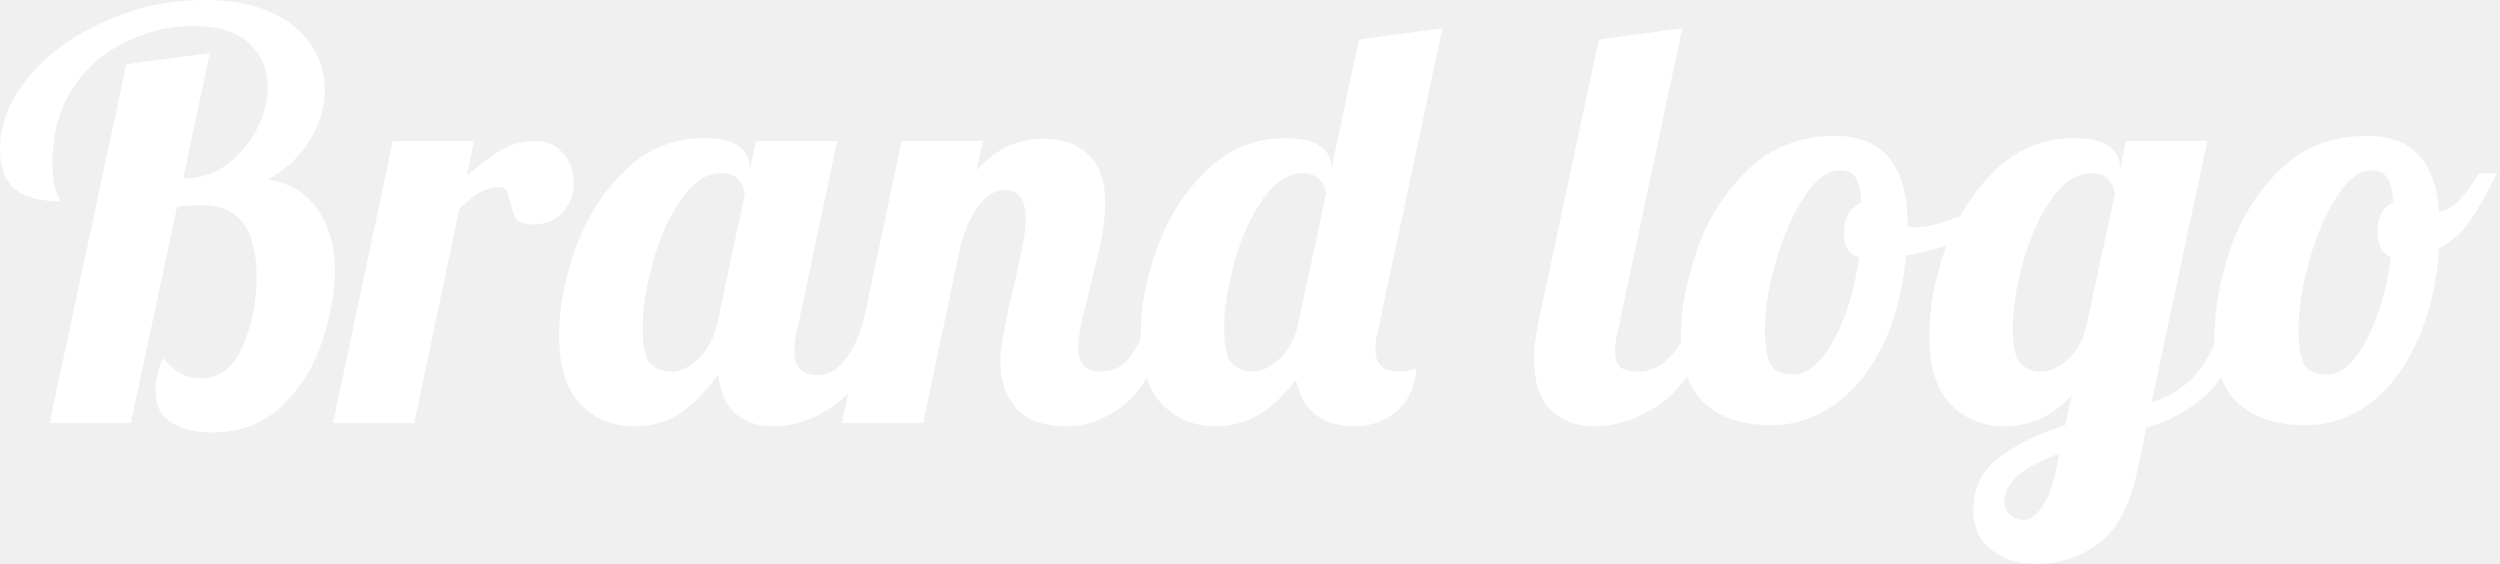
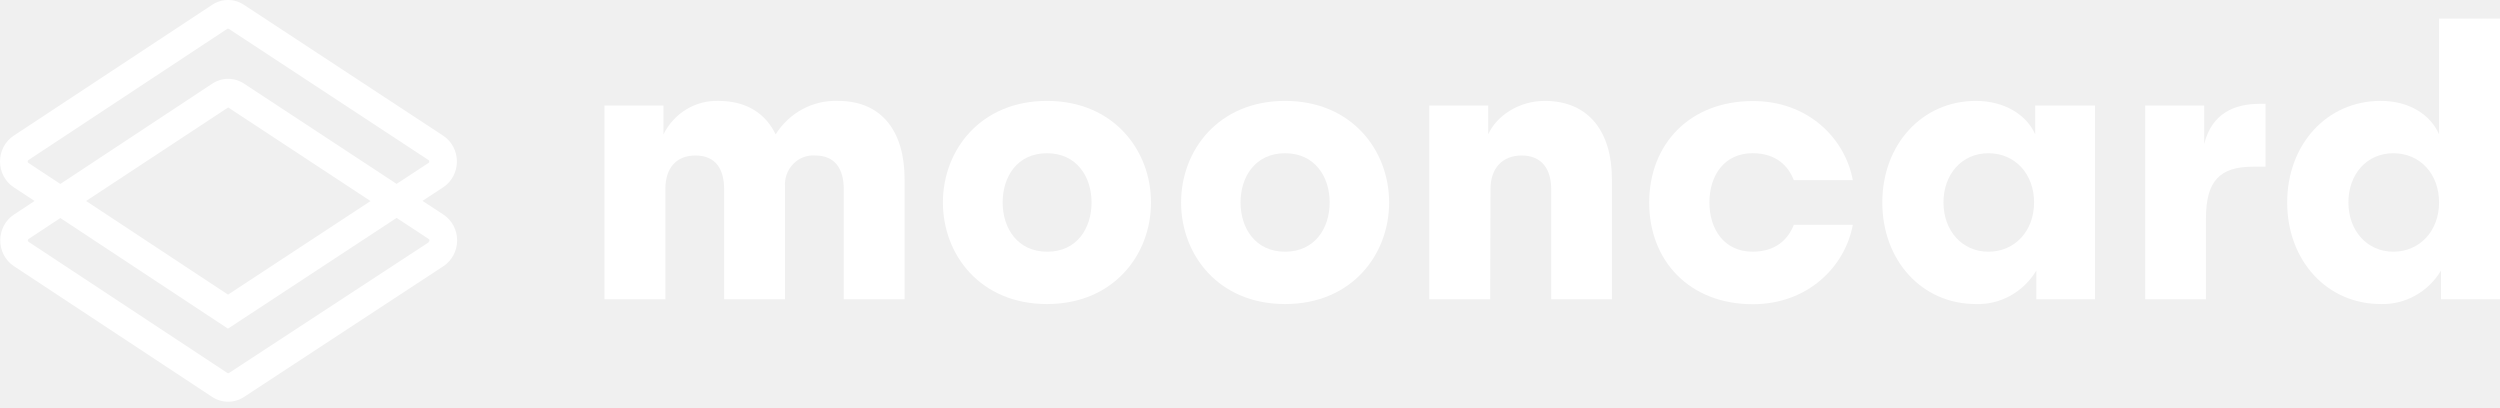
- <svg xmlns="http://www.w3.org/2000/svg" width="266" height="60" viewBox="0 0 266 60" fill="none">
-   <path d="M22.5 46.02C20.9 46.02 19.5 45.68 18.3 45C17.14 44.36 16.56 43.22 16.56 41.58C16.56 40.54 16.82 39.38 17.34 38.1C18.06 38.9 18.72 39.46 19.32 39.78C19.96 40.1 20.64 40.26 21.36 40.26C23.36 40.26 24.84 39.14 25.8 36.9C26.8 34.66 27.3 32.18 27.3 29.46C27.3 24.38 25.4 21.84 21.6 21.84C20.52 21.84 19.6 21.9 18.84 22.02L13.92 45H5.28L13.44 6.84L22.32 5.64L19.5 18.96H19.86C21.38 18.96 22.8 18.48 24.12 17.52C25.44 16.52 26.5 15.28 27.3 13.8C28.1 12.28 28.5 10.76 28.5 9.24C28.5 7.4 27.84 5.86 26.52 4.62C25.24 3.38 23.26 2.76 20.58 2.76C18.14 2.76 15.76 3.32 13.44 4.44C11.12 5.52 9.22 7.16 7.74 9.36C6.3 11.56 5.58 14.22 5.58 17.34C5.58 18.82 5.72 19.86 6 20.46C6.28 21.02 6.42 21.34 6.42 21.42C4.3 21.42 2.7 21 1.62 20.16C0.54 19.28 0 17.86 0 15.9C0 13.18 1.02 10.6 3.06 8.16C5.1 5.72 7.8 3.76 11.16 2.28C14.52 0.76 18.06 0 21.78 0C24.58 0 26.94 0.44 28.86 1.32C30.78 2.2 32.2 3.36 33.12 4.8C34.08 6.24 34.56 7.82 34.56 9.54C34.56 11.38 34.04 13.16 33 14.88C31.96 16.6 30.48 18 28.56 19.08C30.96 19.52 32.74 20.64 33.9 22.44C35.06 24.2 35.64 26.3 35.64 28.74C35.64 31.02 35.2 33.5 34.32 36.18C33.48 38.86 32.06 41.18 30.06 43.14C28.1 45.06 25.58 46.02 22.5 46.02Z" fill="white" />
-   <path d="M41.797 15H50.438L49.657 18.72C51.017 17.52 52.237 16.6 53.318 15.96C54.438 15.32 55.638 15 56.917 15C58.197 15 59.197 15.44 59.917 16.32C60.678 17.2 61.057 18.26 61.057 19.5C61.057 20.66 60.678 21.68 59.917 22.56C59.157 23.44 58.097 23.88 56.737 23.88C55.858 23.88 55.258 23.68 54.938 23.28C54.657 22.84 54.438 22.22 54.278 21.42C54.157 20.9 54.038 20.52 53.917 20.28C53.797 20.04 53.578 19.92 53.258 19.92C52.417 19.92 51.697 20.1 51.097 20.46C50.538 20.78 49.797 21.36 48.877 22.2L44.078 45H35.438L41.797 15Z" fill="white" />
-   <path d="M67.476 45.36C65.196 45.36 63.296 44.58 61.776 43.02C60.256 41.46 59.496 39.02 59.496 35.7C59.496 32.74 60.076 29.64 61.236 26.4C62.436 23.12 64.196 20.36 66.516 18.12C68.876 15.84 71.676 14.7 74.916 14.7C76.556 14.7 77.776 14.98 78.576 15.54C79.376 16.1 79.776 16.84 79.776 17.76V18.18L80.436 15H89.076L84.756 35.4C84.596 36 84.516 36.64 84.516 37.32C84.516 39.04 85.336 39.9 86.976 39.9C88.096 39.9 89.056 39.38 89.856 38.34C90.696 37.3 91.356 35.94 91.836 34.26H94.356C92.876 38.58 91.036 41.52 88.836 43.08C86.676 44.6 84.496 45.36 82.296 45.36C80.616 45.36 79.256 44.9 78.216 43.98C77.216 43.02 76.616 41.64 76.416 39.84C75.256 41.48 73.956 42.82 72.516 43.86C71.116 44.86 69.436 45.36 67.476 45.36ZM71.376 39.54C72.376 39.54 73.356 39.08 74.316 38.16C75.316 37.2 75.996 35.9 76.356 34.26L79.236 20.7C79.236 20.18 79.036 19.68 78.636 19.2C78.236 18.68 77.616 18.42 76.776 18.42C75.176 18.42 73.736 19.36 72.456 21.24C71.176 23.08 70.176 25.32 69.456 27.96C68.736 30.56 68.376 32.86 68.376 34.86C68.376 36.86 68.656 38.14 69.216 38.7C69.816 39.26 70.536 39.54 71.376 39.54Z" fill="white" />
-   <path d="M113.518 45.36C111.078 45.36 109.278 44.72 108.118 43.44C106.998 42.12 106.438 40.5 106.438 38.58C106.438 37.74 106.538 36.8 106.738 35.76C106.938 34.68 107.138 33.64 107.338 32.64C107.578 31.64 107.738 31 107.818 30.72C108.138 29.32 108.438 27.94 108.718 26.58C108.998 25.22 109.138 24.12 109.138 23.28C109.138 21.24 108.418 20.22 106.978 20.22C105.938 20.22 105.018 20.74 104.218 21.78C103.418 22.78 102.778 24.1 102.298 25.74L98.218 45H89.578L95.938 15H104.578L103.918 18.12C105.918 15.88 108.258 14.76 110.938 14.76C112.978 14.76 114.598 15.32 115.798 16.44C116.998 17.56 117.598 19.26 117.598 21.54C117.598 22.7 117.458 24 117.178 25.44C116.898 26.84 116.498 28.56 115.978 30.6C115.658 31.84 115.358 33.06 115.078 34.26C114.838 35.42 114.718 36.34 114.718 37.02C114.718 37.82 114.898 38.44 115.258 38.88C115.618 39.32 116.238 39.54 117.118 39.54C118.318 39.54 119.278 39.12 119.998 38.28C120.718 37.4 121.438 36.06 122.158 34.26H124.678C123.198 38.66 121.478 41.62 119.518 43.14C117.598 44.62 115.598 45.36 113.518 45.36Z" fill="white" />
-   <path d="M129.351 45.36C127.071 45.36 125.171 44.58 123.651 43.02C122.131 41.46 121.371 39.02 121.371 35.7C121.371 32.74 121.951 29.64 123.111 26.4C124.311 23.12 126.071 20.36 128.391 18.12C130.751 15.84 133.551 14.7 136.791 14.7C138.431 14.7 139.651 14.98 140.451 15.54C141.251 16.1 141.651 16.84 141.651 17.76V18L144.591 4.2L153.471 3L146.571 35.4C146.411 36 146.331 36.58 146.331 37.14C146.331 38.74 147.151 39.54 148.791 39.54C149.511 39.54 150.151 39.42 150.711 39.18C150.551 41.18 149.831 42.72 148.551 43.8C147.311 44.84 145.831 45.36 144.111 45.36C142.511 45.36 141.151 44.96 140.031 44.16C138.951 43.32 138.231 42.06 137.871 40.38C135.471 43.7 132.631 45.36 129.351 45.36ZM133.251 39.54C134.131 39.54 135.011 39.16 135.891 38.4C136.811 37.64 137.491 36.58 137.931 35.22L138.171 34.26L141.111 20.52C140.751 19.12 139.931 18.42 138.651 18.42C137.051 18.42 135.611 19.36 134.331 21.24C133.051 23.08 132.051 25.32 131.331 27.96C130.611 30.56 130.251 32.86 130.251 34.86C130.251 36.86 130.531 38.14 131.091 38.7C131.691 39.26 132.411 39.54 133.251 39.54Z" fill="white" />
-   <path d="M169.634 45.36C167.714 45.36 166.154 44.76 164.954 43.56C163.794 42.36 163.214 40.56 163.214 38.16C163.214 37.16 163.374 35.86 163.694 34.26L170.114 4.2L178.994 3L172.094 35.4C171.934 36 171.854 36.64 171.854 37.32C171.854 38.12 172.034 38.7 172.394 39.06C172.794 39.38 173.434 39.54 174.314 39.54C175.474 39.54 176.554 39.06 177.554 38.1C178.554 37.1 179.274 35.82 179.714 34.26H182.234C180.754 38.58 178.854 41.52 176.534 43.08C174.214 44.6 171.914 45.36 169.634 45.36Z" fill="white" />
-   <path d="M188.45 45.24C185.49 45.24 183.15 44.48 181.43 42.96C179.71 41.44 178.85 39.04 178.85 35.76C178.85 33.04 179.41 30.02 180.53 26.7C181.65 23.38 183.45 20.52 185.93 18.12C188.41 15.68 191.53 14.46 195.29 14.46C200.41 14.46 202.97 17.66 202.97 24.06V24.12C203.09 24.16 203.31 24.18 203.63 24.18C204.95 24.18 206.47 23.84 208.19 23.16C209.91 22.44 211.47 21.58 212.87 20.58L213.41 22.2C212.25 23.44 210.73 24.5 208.85 25.38C207.01 26.22 204.99 26.82 202.79 27.18C202.47 30.82 201.65 34 200.33 36.72C199.01 39.44 197.31 41.54 195.23 43.02C193.15 44.5 190.89 45.24 188.45 45.24ZM190.85 39.84C191.81 39.84 192.77 39.3 193.73 38.22C194.69 37.1 195.53 35.6 196.25 33.72C196.97 31.8 197.49 29.68 197.81 27.36C196.73 27.12 196.19 26.28 196.19 24.84C196.19 23.2 196.81 22.12 198.05 21.6C197.97 20.28 197.77 19.38 197.45 18.9C197.13 18.38 196.57 18.12 195.77 18.12C194.45 18.12 193.17 19.08 191.93 21C190.69 22.92 189.69 25.22 188.93 27.9C188.17 30.58 187.79 32.94 187.79 34.98C187.79 36.9 188.01 38.2 188.45 38.88C188.89 39.52 189.69 39.84 190.85 39.84Z" fill="white" />
-   <path d="M216.677 60C214.757 60 213.157 59.5 211.877 58.5C210.597 57.5 209.957 56.06 209.957 54.18C209.957 51.9 210.877 50.06 212.717 48.66C214.557 47.3 216.897 46.16 219.737 45.24L220.457 42.06C218.417 44.26 216.017 45.36 213.257 45.36C210.977 45.36 209.077 44.58 207.557 43.02C206.037 41.46 205.277 39.02 205.277 35.7C205.277 32.74 205.857 29.64 207.017 26.4C208.217 23.12 209.977 20.36 212.297 18.12C214.657 15.84 217.457 14.7 220.697 14.7C222.337 14.7 223.557 14.98 224.357 15.54C225.157 16.1 225.557 16.84 225.557 17.76V18.12L226.217 15H234.857L228.917 42.84C230.837 42.2 232.377 41.24 233.537 39.96C234.697 38.68 235.677 36.78 236.477 34.26H238.997C237.917 37.82 236.457 40.44 234.617 42.12C232.777 43.76 230.697 44.88 228.377 45.48L227.477 49.8C226.677 53.68 225.297 56.34 223.337 57.78C221.377 59.26 219.157 60 216.677 60ZM217.157 39.54C218.077 39.54 219.017 39.12 219.977 38.28C220.937 37.44 221.597 36.3 221.957 34.86L225.017 20.64C225.017 20.16 224.817 19.68 224.417 19.2C224.017 18.68 223.397 18.42 222.557 18.42C220.957 18.42 219.517 19.36 218.237 21.24C216.957 23.08 215.957 25.32 215.237 27.96C214.517 30.56 214.157 32.86 214.157 34.86C214.157 36.86 214.437 38.14 214.997 38.7C215.597 39.26 216.317 39.54 217.157 39.54ZM215.297 55.32C215.977 55.32 216.637 54.86 217.277 53.94C217.917 53.02 218.417 51.7 218.777 49.98L219.137 48.24C215.217 49.68 213.257 51.38 213.257 53.34C213.257 53.86 213.437 54.32 213.797 54.72C214.157 55.12 214.657 55.32 215.297 55.32Z" fill="white" />
-   <path d="M245.227 45.24C242.267 45.24 239.927 44.48 238.207 42.96C236.487 41.44 235.627 39.04 235.627 35.76C235.627 33 236.167 29.98 237.247 26.7C238.327 23.38 240.087 20.52 242.527 18.12C244.967 15.68 248.087 14.46 251.887 14.46C256.607 14.46 259.147 17.16 259.507 22.56C260.387 22.36 261.167 21.88 261.847 21.12C262.527 20.32 263.167 19.42 263.767 18.42H265.687C264.607 20.58 263.647 22.28 262.807 23.52C261.967 24.72 260.867 25.7 259.507 26.46C259.267 30.22 258.487 33.52 257.167 36.36C255.887 39.2 254.207 41.4 252.127 42.96C250.047 44.48 247.747 45.24 245.227 45.24ZM247.627 39.84C249.107 39.84 250.487 38.64 251.767 36.24C253.047 33.84 253.927 30.88 254.407 27.36C253.447 27 252.967 26.1 252.967 24.66C252.967 23.1 253.527 22.06 254.647 21.54C254.567 20.26 254.347 19.38 253.987 18.9C253.667 18.38 253.127 18.12 252.367 18.12C251.047 18.12 249.787 19.08 248.587 21C247.387 22.88 246.407 25.18 245.647 27.9C244.927 30.58 244.567 32.94 244.567 34.98C244.567 36.9 244.787 38.2 245.227 38.88C245.667 39.52 246.467 39.84 247.627 39.84Z" fill="white" />
+ <svg xmlns="http://www.w3.org/2000/svg" width="190" height="31" viewBox="0 0 190 31" fill="none">
+   <g clip-path="url(#clip0_614_2956)">
+     <path d="M50.569 22.746H45.939V8.021H50.422V10.212C50.815 9.423 51.417 8.765 52.156 8.315C52.895 7.865 53.742 7.641 54.6 7.668C56.747 7.668 58.186 8.633 58.948 10.212C59.459 9.4 60.165 8.739 60.996 8.293C61.827 7.848 62.755 7.632 63.691 7.668C67.107 7.668 68.748 10.096 68.748 13.605V22.746H64.126V14.39C64.126 12.872 63.502 11.818 61.952 11.818C61.643 11.795 61.333 11.841 61.044 11.954C60.754 12.066 60.491 12.242 60.274 12.47C60.056 12.697 59.889 12.971 59.783 13.272C59.677 13.573 59.635 13.894 59.661 14.213V22.746H55.034V14.39C55.034 12.872 54.411 11.818 52.856 11.818C51.417 11.818 50.569 12.746 50.569 14.362V22.746Z" fill="white" />
+     <path d="M87.477 15.388C87.477 19.366 84.625 23.108 79.569 23.108C74.512 23.108 71.661 19.366 71.661 15.388C71.661 11.41 74.517 7.668 79.569 7.668C84.621 7.668 87.477 11.414 87.477 15.388ZM82.958 15.388C82.958 13.429 81.828 11.646 79.569 11.646C77.309 11.646 76.202 13.429 76.202 15.388C76.202 17.347 77.332 19.13 79.591 19.13C81.85 19.13 82.958 17.347 82.958 15.388Z" fill="white" />
+     <path d="M105.574 15.388C105.574 19.366 102.723 23.108 97.666 23.108C92.61 23.108 89.763 19.366 89.763 15.388C89.763 11.41 92.614 7.668 97.666 7.668C102.719 7.668 105.574 11.414 105.574 15.388ZM101.055 15.388C101.055 13.429 99.926 11.646 97.666 11.646C95.407 11.646 94.282 13.429 94.282 15.388C94.282 17.347 95.412 19.13 97.666 19.13C99.921 19.13 101.055 17.347 101.055 15.388Z" fill="white" />
+     <path d="M113.253 22.746H108.622V8.021H113.105V10.212C113.723 8.819 115.418 7.668 117.395 7.668C120.811 7.668 122.505 10.096 122.505 13.605V22.746H117.893V14.39C117.893 12.872 117.189 11.818 115.651 11.818C114.212 11.818 113.28 12.747 113.28 14.362L113.253 22.746Z" fill="white" />
+     <path d="M140.814 13.691H136.331C135.91 12.61 134.986 11.644 133.193 11.644C131.046 11.644 129.916 13.339 129.916 15.386C129.916 17.433 131.046 19.128 133.193 19.128C134.986 19.128 135.905 18.167 136.331 17.085H140.814C140.218 20.297 137.367 23.12 133.216 23.12C128.419 23.12 125.339 19.847 125.339 15.4C125.339 10.953 128.419 7.68 133.216 7.68C137.367 7.666 140.218 10.474 140.814 13.691Z" fill="white" />
+     <path d="M154.675 10.212V8.021H159.221V22.746H154.76V20.564C154.277 21.367 153.599 22.025 152.793 22.472C151.988 22.918 151.083 23.138 150.17 23.108C146.045 23.108 143.055 19.775 143.055 15.388C143.055 11.001 146.063 7.668 150.17 7.668C152.33 7.668 154.025 8.722 154.675 10.212ZM154.59 15.388C154.59 13.225 153.151 11.646 151.12 11.646C149.089 11.646 147.704 13.253 147.704 15.388C147.704 17.523 149.112 19.13 151.12 19.13C153.128 19.13 154.59 17.551 154.59 15.388Z" fill="white" />
+     <path d="M172.18 12.668H171.239C168.697 12.668 167.652 13.749 167.652 16.618V22.746H163.035V8.021H167.518V10.945C168.101 8.578 169.867 7.891 171.732 7.891H172.18V12.668Z" fill="white" />
+     <path d="M185.369 10.211V1.414H190V22.745H185.517V20.563C185.035 21.364 184.359 22.02 183.556 22.466C182.753 22.913 181.851 23.134 180.94 23.107C176.82 23.107 173.826 19.774 173.826 15.387C173.826 11 176.82 7.667 180.94 7.667C183.11 7.667 184.719 8.721 185.369 10.211ZM185.369 15.387C185.369 13.224 183.93 11.646 181.895 11.646C179.86 11.646 178.479 13.252 178.479 15.387C178.479 17.523 179.891 19.129 181.895 19.129C183.899 19.129 185.369 17.55 185.369 15.387Z" fill="white" />
+     <path d="M33.71 16.315L32.109 15.266L33.696 14.226C34.012 14.016 34.271 13.727 34.451 13.386C34.631 13.045 34.725 12.662 34.725 12.274C34.725 11.885 34.631 11.503 34.451 11.162C34.271 10.821 34.012 10.532 33.696 10.322L18.522 0.355C18.164 0.122 17.749 -0.001 17.326 4.08674e-06C16.904 0.001 16.49 0.125 16.133 0.36L1.025 10.322C0.711 10.532 0.452 10.821 0.273 11.161C0.094 11.502 0 11.884 0 12.271C0 12.659 0.094 13.041 0.273 13.382C0.452 13.722 0.711 14.011 1.025 14.221L2.626 15.275L1.043 16.32C0.729 16.53 0.47 16.819 0.291 17.159C0.112 17.5 0.018 17.881 0.018 18.269C0.018 18.657 0.112 19.039 0.291 19.379C0.47 19.72 0.729 20.009 1.043 20.219L16.133 30.172C16.493 30.405 16.909 30.529 17.334 30.529C17.761 30.533 18.18 30.409 18.54 30.172L33.71 20.224C34.026 20.014 34.287 19.725 34.467 19.383C34.647 19.041 34.742 18.659 34.742 18.269C34.742 17.88 34.647 17.497 34.467 17.155C34.287 16.814 34.026 16.525 33.71 16.315ZM2.159 12.383C2.141 12.371 2.126 12.354 2.116 12.335C2.106 12.316 2.101 12.294 2.101 12.271C2.101 12.25 2.106 12.229 2.116 12.21C2.126 12.191 2.141 12.175 2.159 12.165L17.262 2.198C17.282 2.184 17.305 2.177 17.329 2.177C17.353 2.177 17.377 2.184 17.397 2.198L32.567 12.165C32.585 12.175 32.601 12.19 32.611 12.209C32.621 12.228 32.626 12.25 32.625 12.271C32.626 12.294 32.621 12.316 32.611 12.336C32.601 12.355 32.585 12.372 32.567 12.383L30.141 13.975L18.535 6.348C18.177 6.115 17.763 5.991 17.341 5.991C16.918 5.991 16.504 6.115 16.146 6.348L4.585 13.98L2.159 12.383ZM17.401 8.205L28.16 15.28L17.329 22.392L6.544 15.275L17.302 8.191C17.319 8.183 17.336 8.179 17.354 8.179C17.372 8.179 17.389 8.183 17.406 8.191L17.401 8.205ZM32.575 18.418L17.41 28.343C17.39 28.357 17.367 28.364 17.343 28.364C17.319 28.364 17.296 28.357 17.276 28.343L2.173 18.381C2.155 18.368 2.141 18.352 2.131 18.332C2.121 18.313 2.115 18.291 2.115 18.269C2.114 18.248 2.119 18.226 2.13 18.208C2.14 18.189 2.155 18.173 2.173 18.163L4.585 16.57L17.325 24.977L30.141 16.561L32.58 18.163C32.599 18.172 32.614 18.188 32.625 18.207C32.635 18.226 32.64 18.247 32.638 18.269C32.639 18.291 32.634 18.314 32.624 18.333C32.614 18.353 32.598 18.369 32.58 18.381L32.575 18.418Z" fill="white" />
+   </g>
+   <defs>
+     <clipPath id="clip0_614_2956">
+       <rect width="190" height="31" fill="white" />
+     </clipPath>
+   </defs>
</svg>
